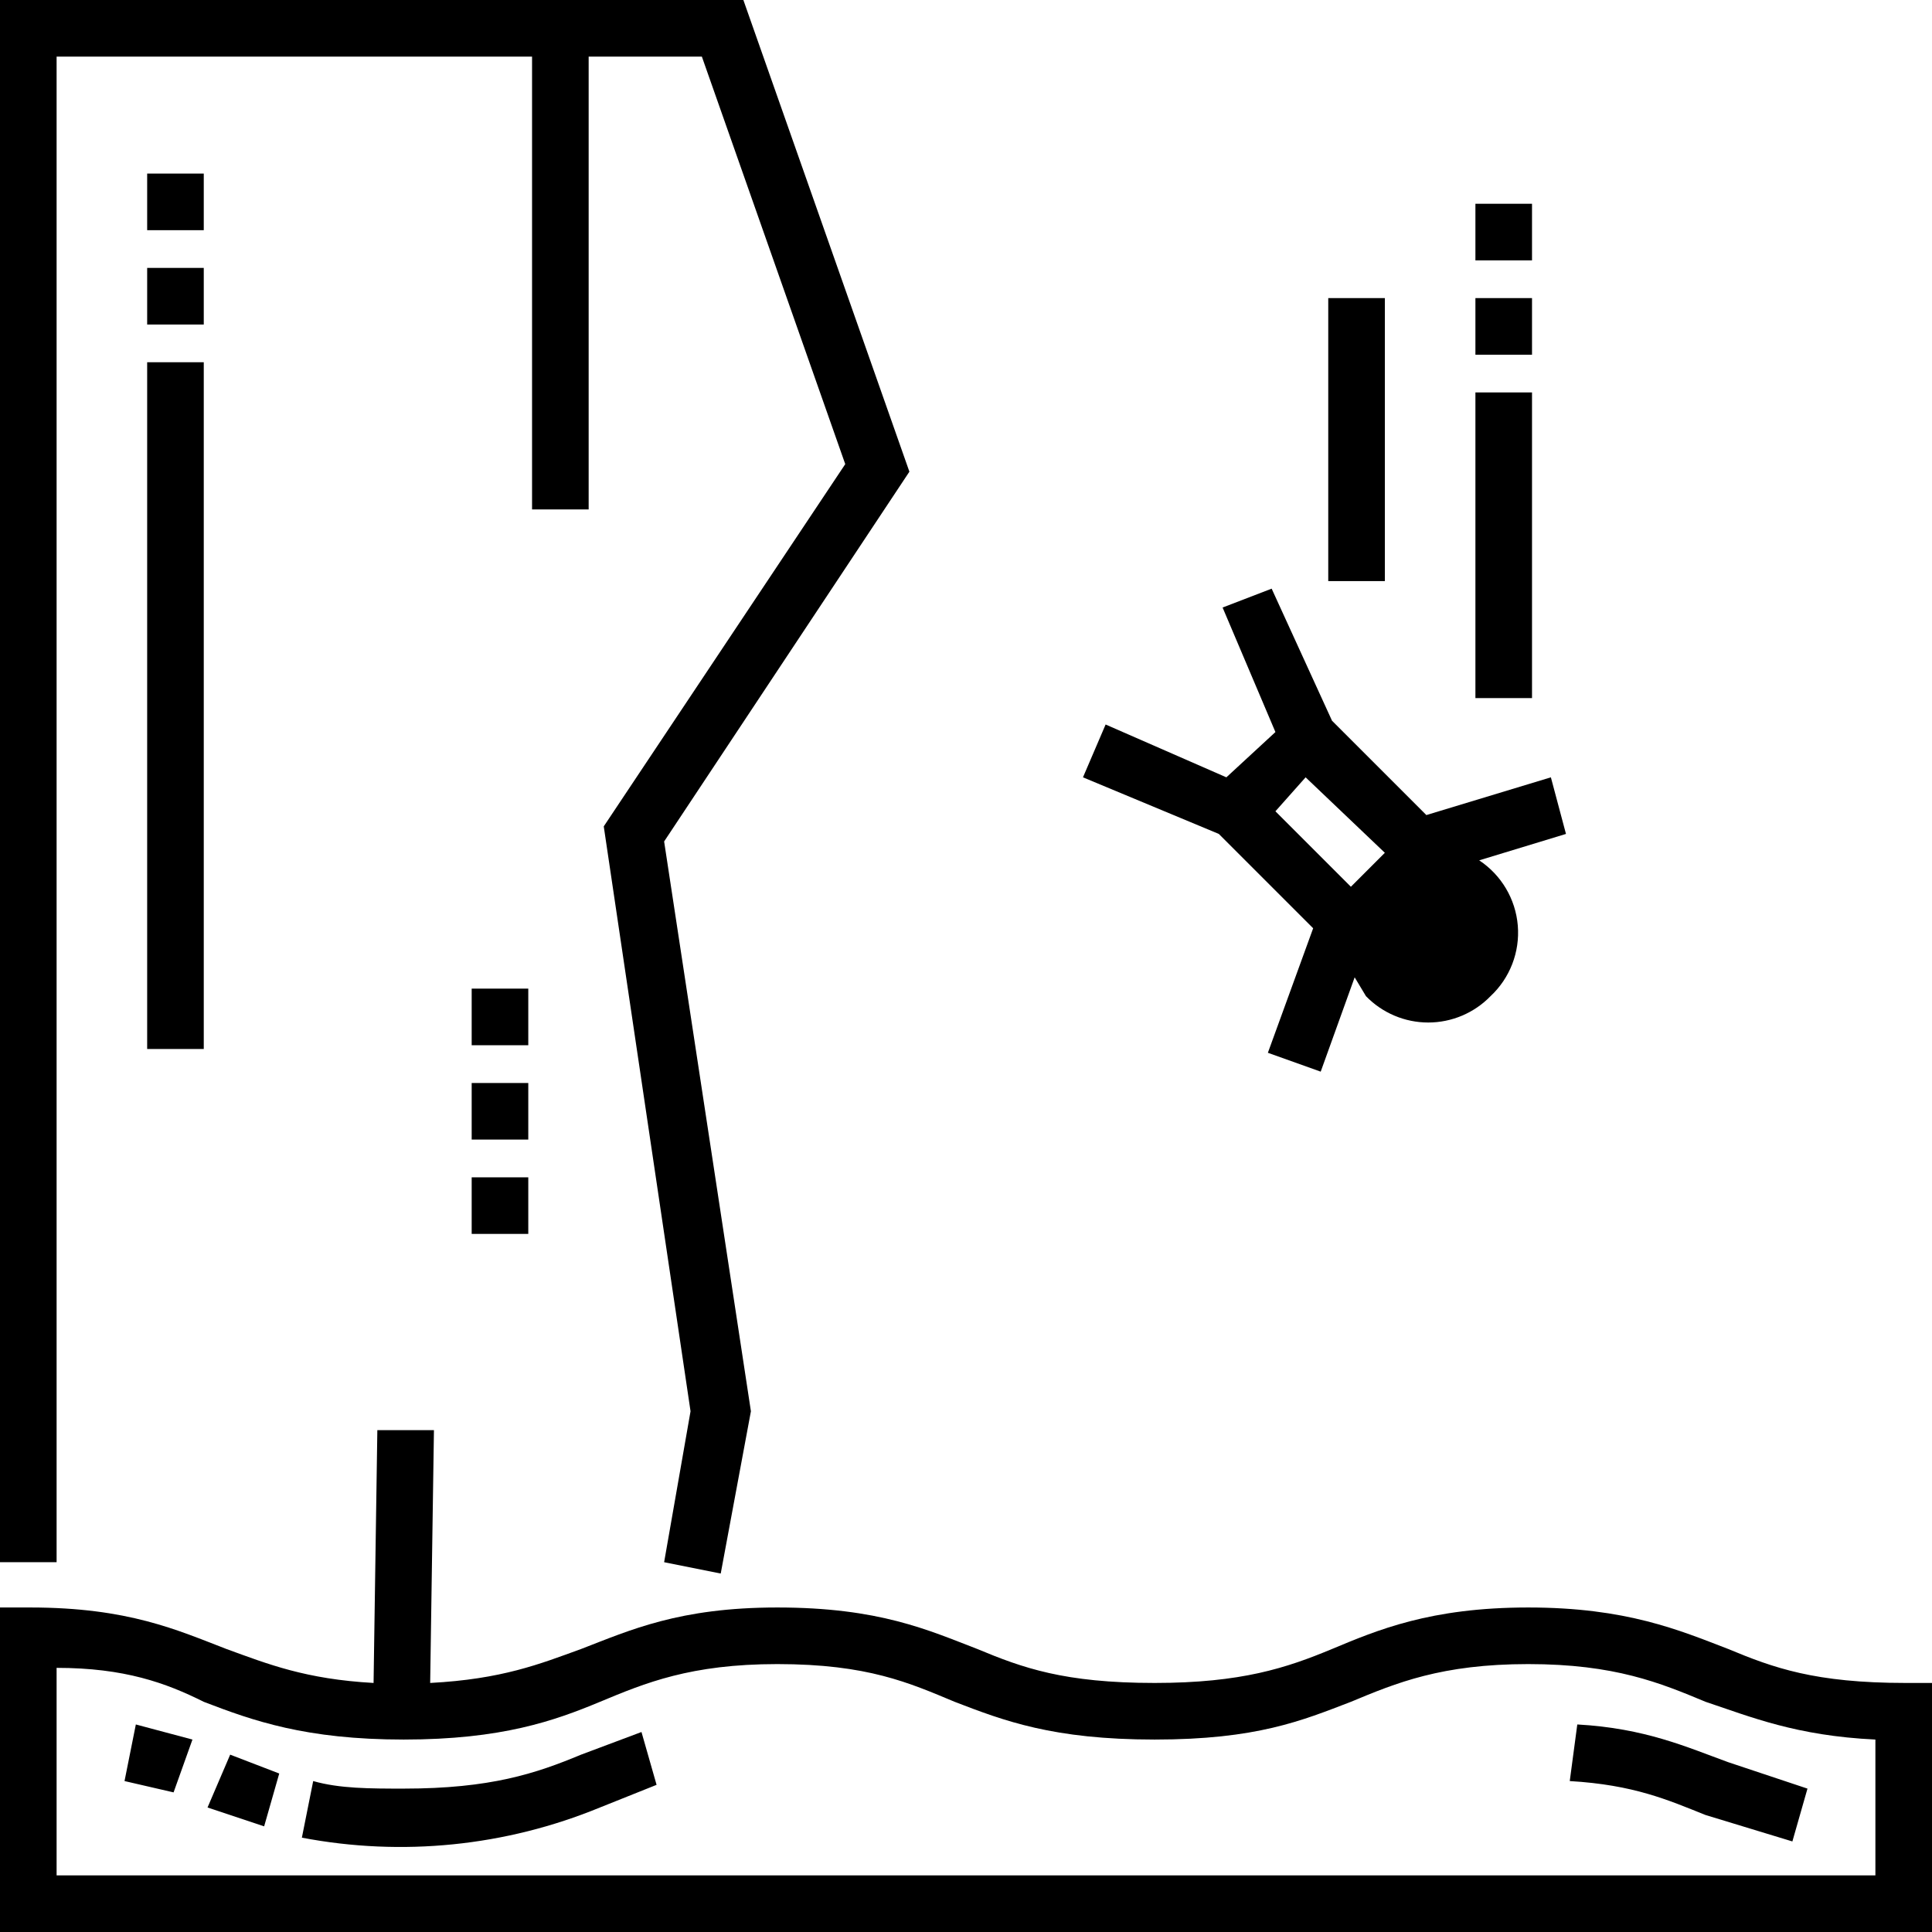
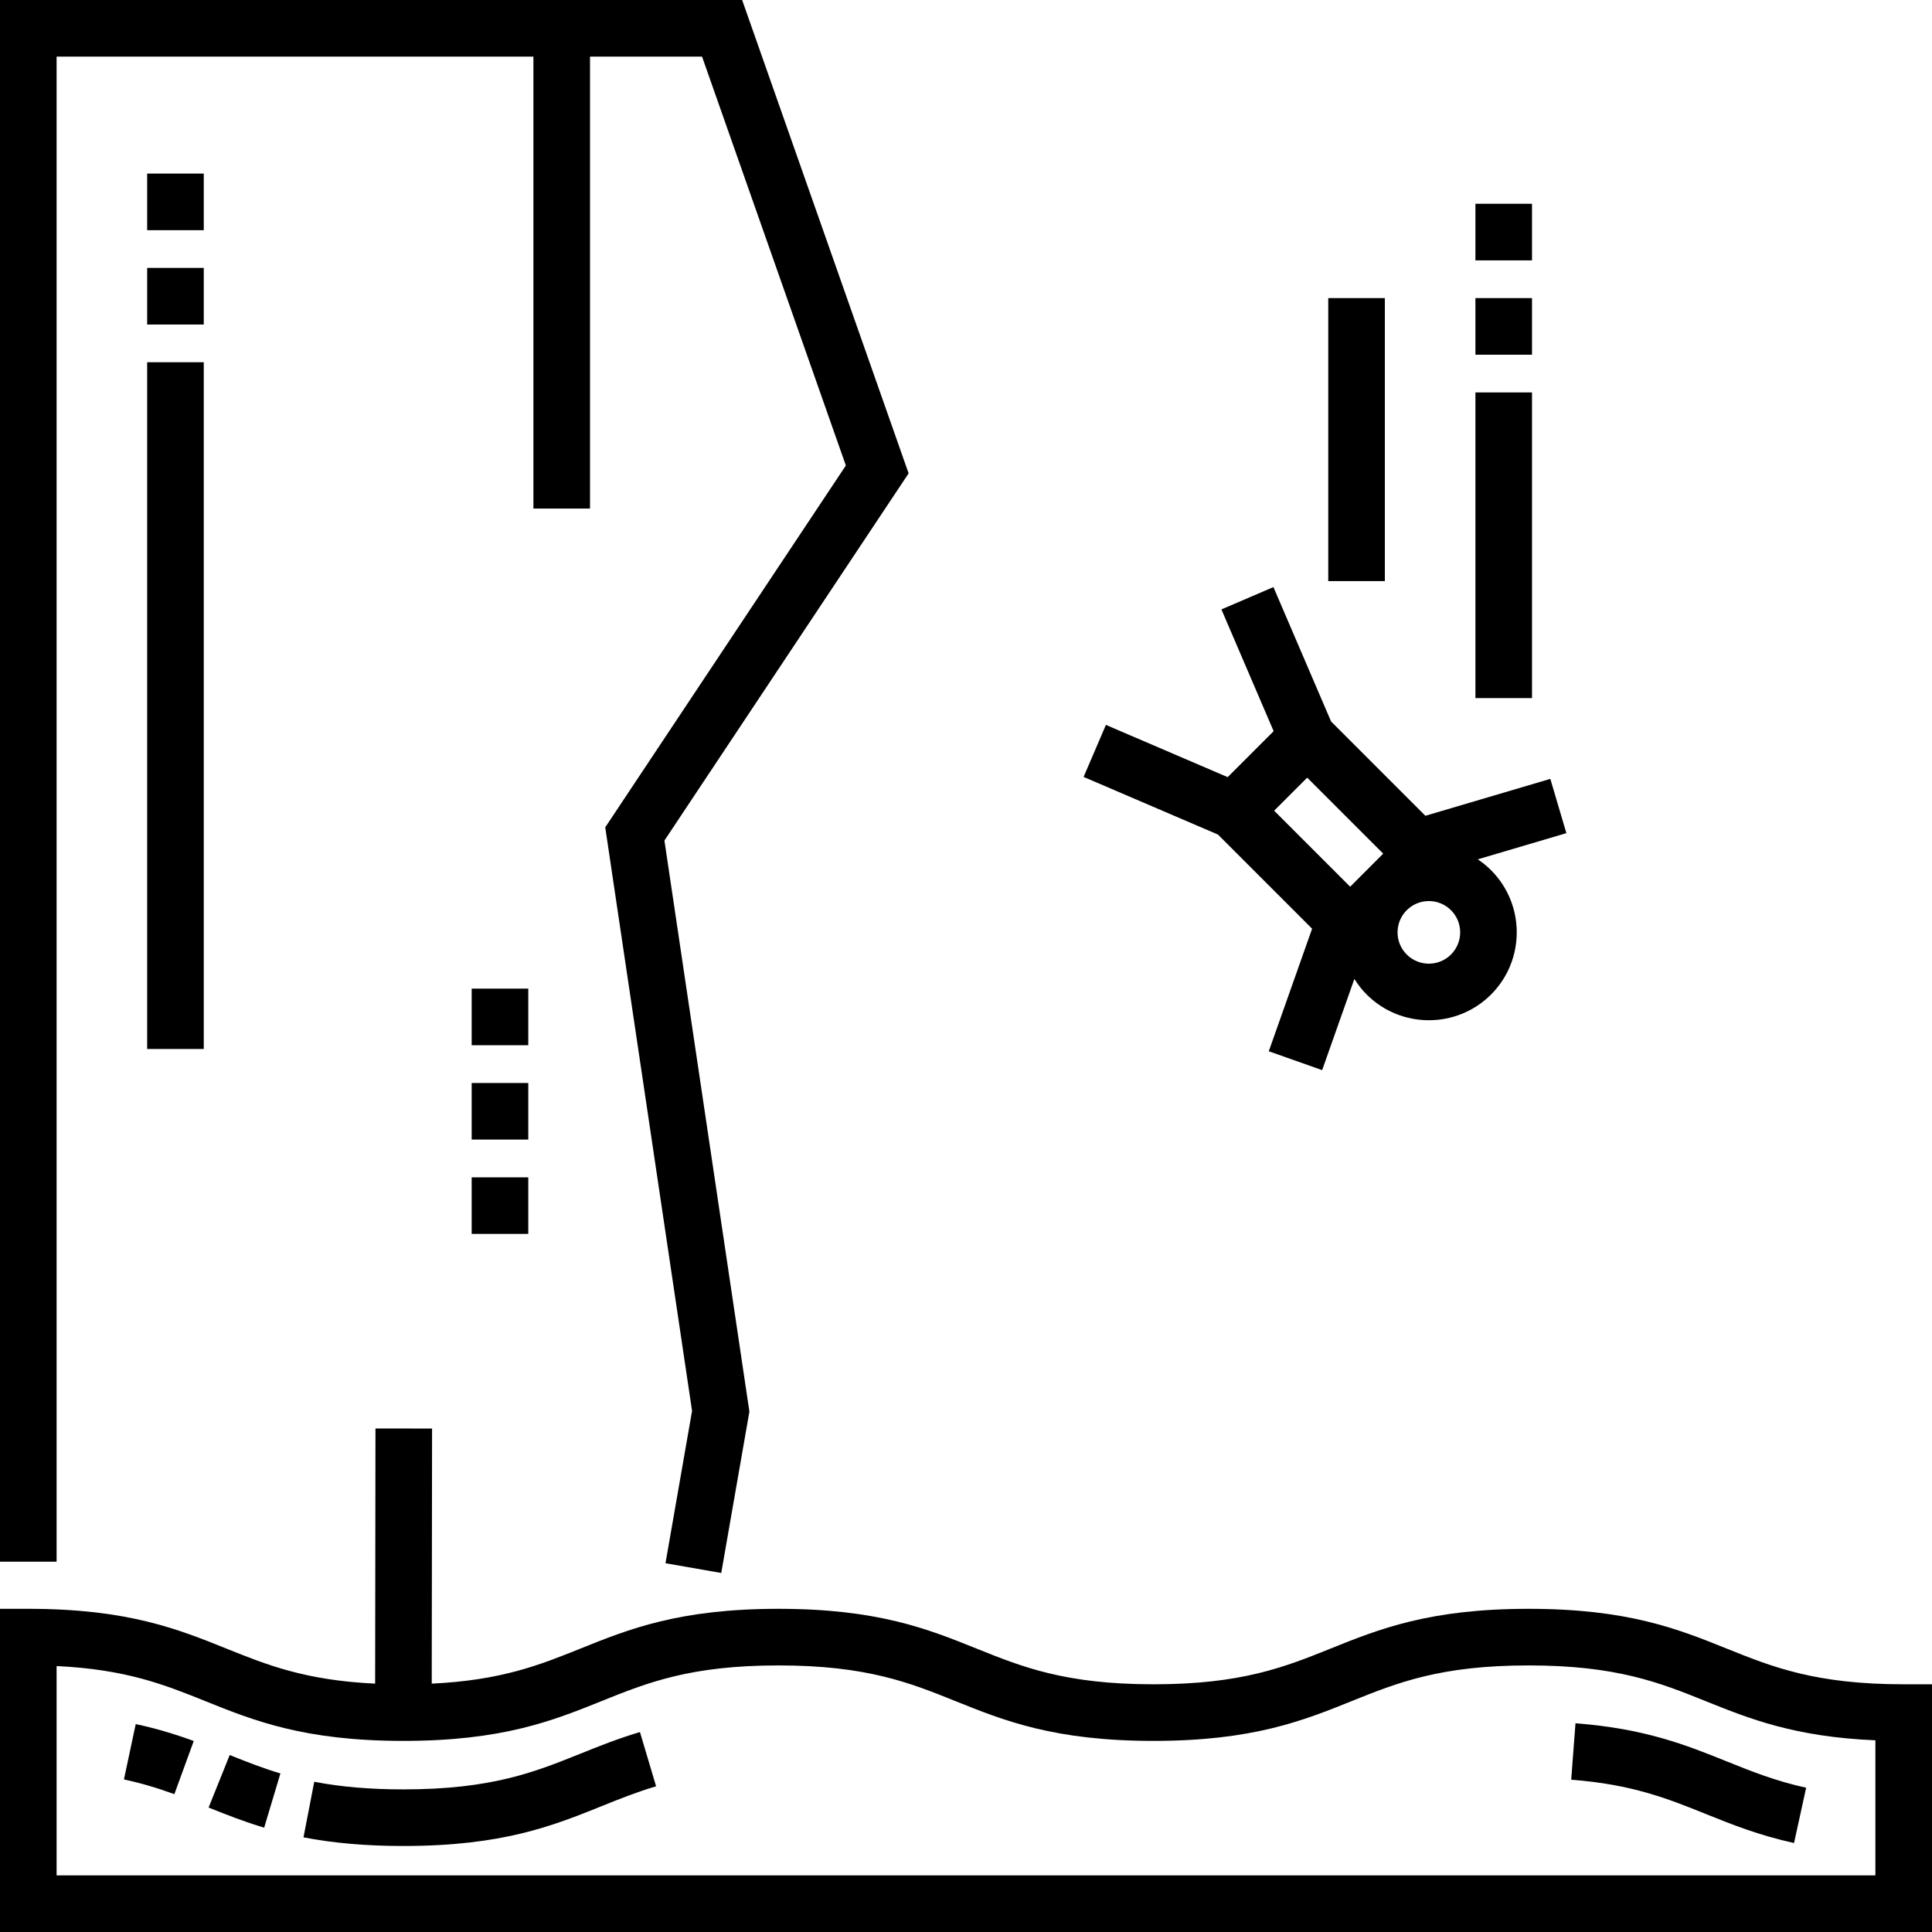
<svg xmlns="http://www.w3.org/2000/svg" version="1" viewBox="0 0 512 512">
-   <path d="M391 79h15v15h-15zM391 54h15v15h-15zM391 104h15v81h-15zM352 79h15v75h-15zM505 446c-24 0-35-4-47-9-13-5-27-11-53-11s-40 6-52 11-24 9-47 9c-24 0-35-4-47-9-13-5-26-11-53-11-26 0-39 6-52 11-11 4-21 8-40 9l1-67h-15l-1 67c-18-1-28-5-39-9-13-5-26-11-52-11H0v86h512v-66h-7zM15 497v-55c18 0 29 4 39 9 13 5 27 10 53 10s40-5 52-10 24-10 47-10c24 0 35 5 47 10 13 5 26 10 53 10s39-5 52-10c12-5 24-10 47-10s35 5 47 10c12 4 24 9 45 10v36H15z" />
-   <path d="M418 457l-2 15c17 1 26 5 36 9l23 7 4-14-21-7c-11-4-22-9-40-10zM33 472l13 3 5-14-15-4-3 15zM55 479l15 5 4-14-13-5-6 14zM154 465c-12 5-24 9-47 9-9 0-17 0-24-2l-3 15a139 139 0 0 0 79-8l15-6-4-14-16 6zM125 312h15v15h-15zM125 262h15v15h-15zM125 287h15v15h-15zM39 71h15v15H39zM39 46h15v15H39zM39 96h15v182H39zM348 246l-12 33 14 5 9-25 3 5a23 23 0 0 0 33 0 23 23 0 0 0-3-36l23-7-4-15-33 10-25-25-16-35-13 5 14 33-13 12-32-14-6 14 36 15 25 25zm25-5zm-27-35l21 20-9 9-20-20 8-9z" />
-   <path d="M15 15h126v120h15V15h30l38 108-64 96 23 155-7 40 15 3 8-43-23-151 65-98L197 0H0v414h15z" />
+   <path d="M391 79H406V94H391zM391 54H406V69H391zM391 104H406V185H391zM352 79H367V154H352zM504.5 446.354c-23.397 0-34.813-4.594-46.899-9.458-12.879-5.183-26.196-10.542-52.498-10.542s-39.619 5.359-52.498 10.542c-12.086 4.864-23.502 9.458-46.898 9.458-23.397 0-34.813-4.594-46.899-9.458-12.879-5.183-26.197-10.542-52.499-10.542-26.304 0-39.622 5.359-52.502 10.542-10.716 4.313-20.913 8.41-39.392 9.284l.087-67.6-15-.02-.087 67.62c-18.492-.872-28.691-4.971-39.411-9.285-12.88-5.183-26.198-10.542-52.502-10.542H0V512h512v-65.646H504.5zM15 497v-55.476c18.489.873 28.684 4.975 39.402 9.288 12.88 5.183 26.198 10.542 52.501 10.542 26.304 0 39.622-5.359 52.502-10.542 12.087-4.864 23.504-9.458 46.902-9.458 23.397 0 34.813 4.594 46.899 9.458 12.879 5.183 26.197 10.542 52.499 10.542s39.619-5.359 52.498-10.542c12.086-4.864 23.502-9.458 46.898-9.458s34.813 4.594 46.898 9.458c11.594 4.665 23.542 9.474 44.999 10.388V497H15z" />
+   <path d="M417.518 456.688l-1.131 14.957c16.143 1.22 25.602 5.026 35.614 9.056 6.924 2.786 14.082 5.667 23.438 7.716l3.209-14.652c-8.129-1.78-14.403-4.306-21.046-6.979C446.97 462.507 435.976 458.083 417.518 456.688zM32.843 471.574c4.385.935 8.633 2.173 13.367 3.898l5.135-14.094c-5.406-1.97-10.292-3.392-15.377-4.475L32.843 471.574zM55.283 479.018c4.92 1.978 9.424 3.743 14.724 5.331l4.305-14.369c-4.694-1.406-8.861-3.042-13.435-4.88L55.283 479.018zM153.806 464.748c-12.087 4.863-23.503 9.458-46.901 9.458-8.875-.001-16.604-.662-23.627-2.021l-2.85 14.727c7.974 1.543 16.633 2.293 26.476 2.294 26.305 0 39.623-5.359 52.503-10.543 4.772-1.921 9.28-3.734 14.465-5.279l-4.281-14.376C163.734 460.752 158.688 462.783 153.806 464.748zM125 312H140V327H125zM125 262H140V277H125zM125 287H140V302H125zM39 71H54V86H39zM39 46H54V61H39zM39 96H54V278H39zM347.72 246.115l-11.481 32.482 14.143 4.998 8.541-24.166c.916 1.465 1.991 2.859 3.263 4.131l.001.001c4.542 4.542 10.509 6.813 16.476 6.813 5.967 0 11.934-2.271 16.477-6.813 9.083-9.085 9.083-23.866-.001-32.952-1.093-1.093-2.272-2.047-3.51-2.877l23.476-6.938-4.252-14.385-33.109 9.784-24.997-24.998-15.275-35.61-13.785 5.914 13.841 32.268-12.182 12.182-32.268-13.841-5.914 13.785 35.61 15.274L347.72 246.115zM372.788 241.222l.01-.01c3.239-3.232 8.5-3.229 11.734.004 3.237 3.237 3.237 8.503.001 11.739-3.236 3.236-8.503 3.236-11.739 0C369.559 249.72 369.558 244.457 372.788 241.222zM346.422 206.086l20.14 20.14-8.754 8.764-20.145-20.146L346.422 206.086z" />
+   <path d="M15 15L141.361 15 141.361 134.769 156.361 134.769 156.361 15 186.049 15 224.161 123.366 160.395 219.249 183.403 373.905 176.361 414.274 191.139 416.853 198.597 374.095 176.08 222.751 240.793 125.444 196.674 0 0 0 0 413.854 15 413.854z" />
</svg>
